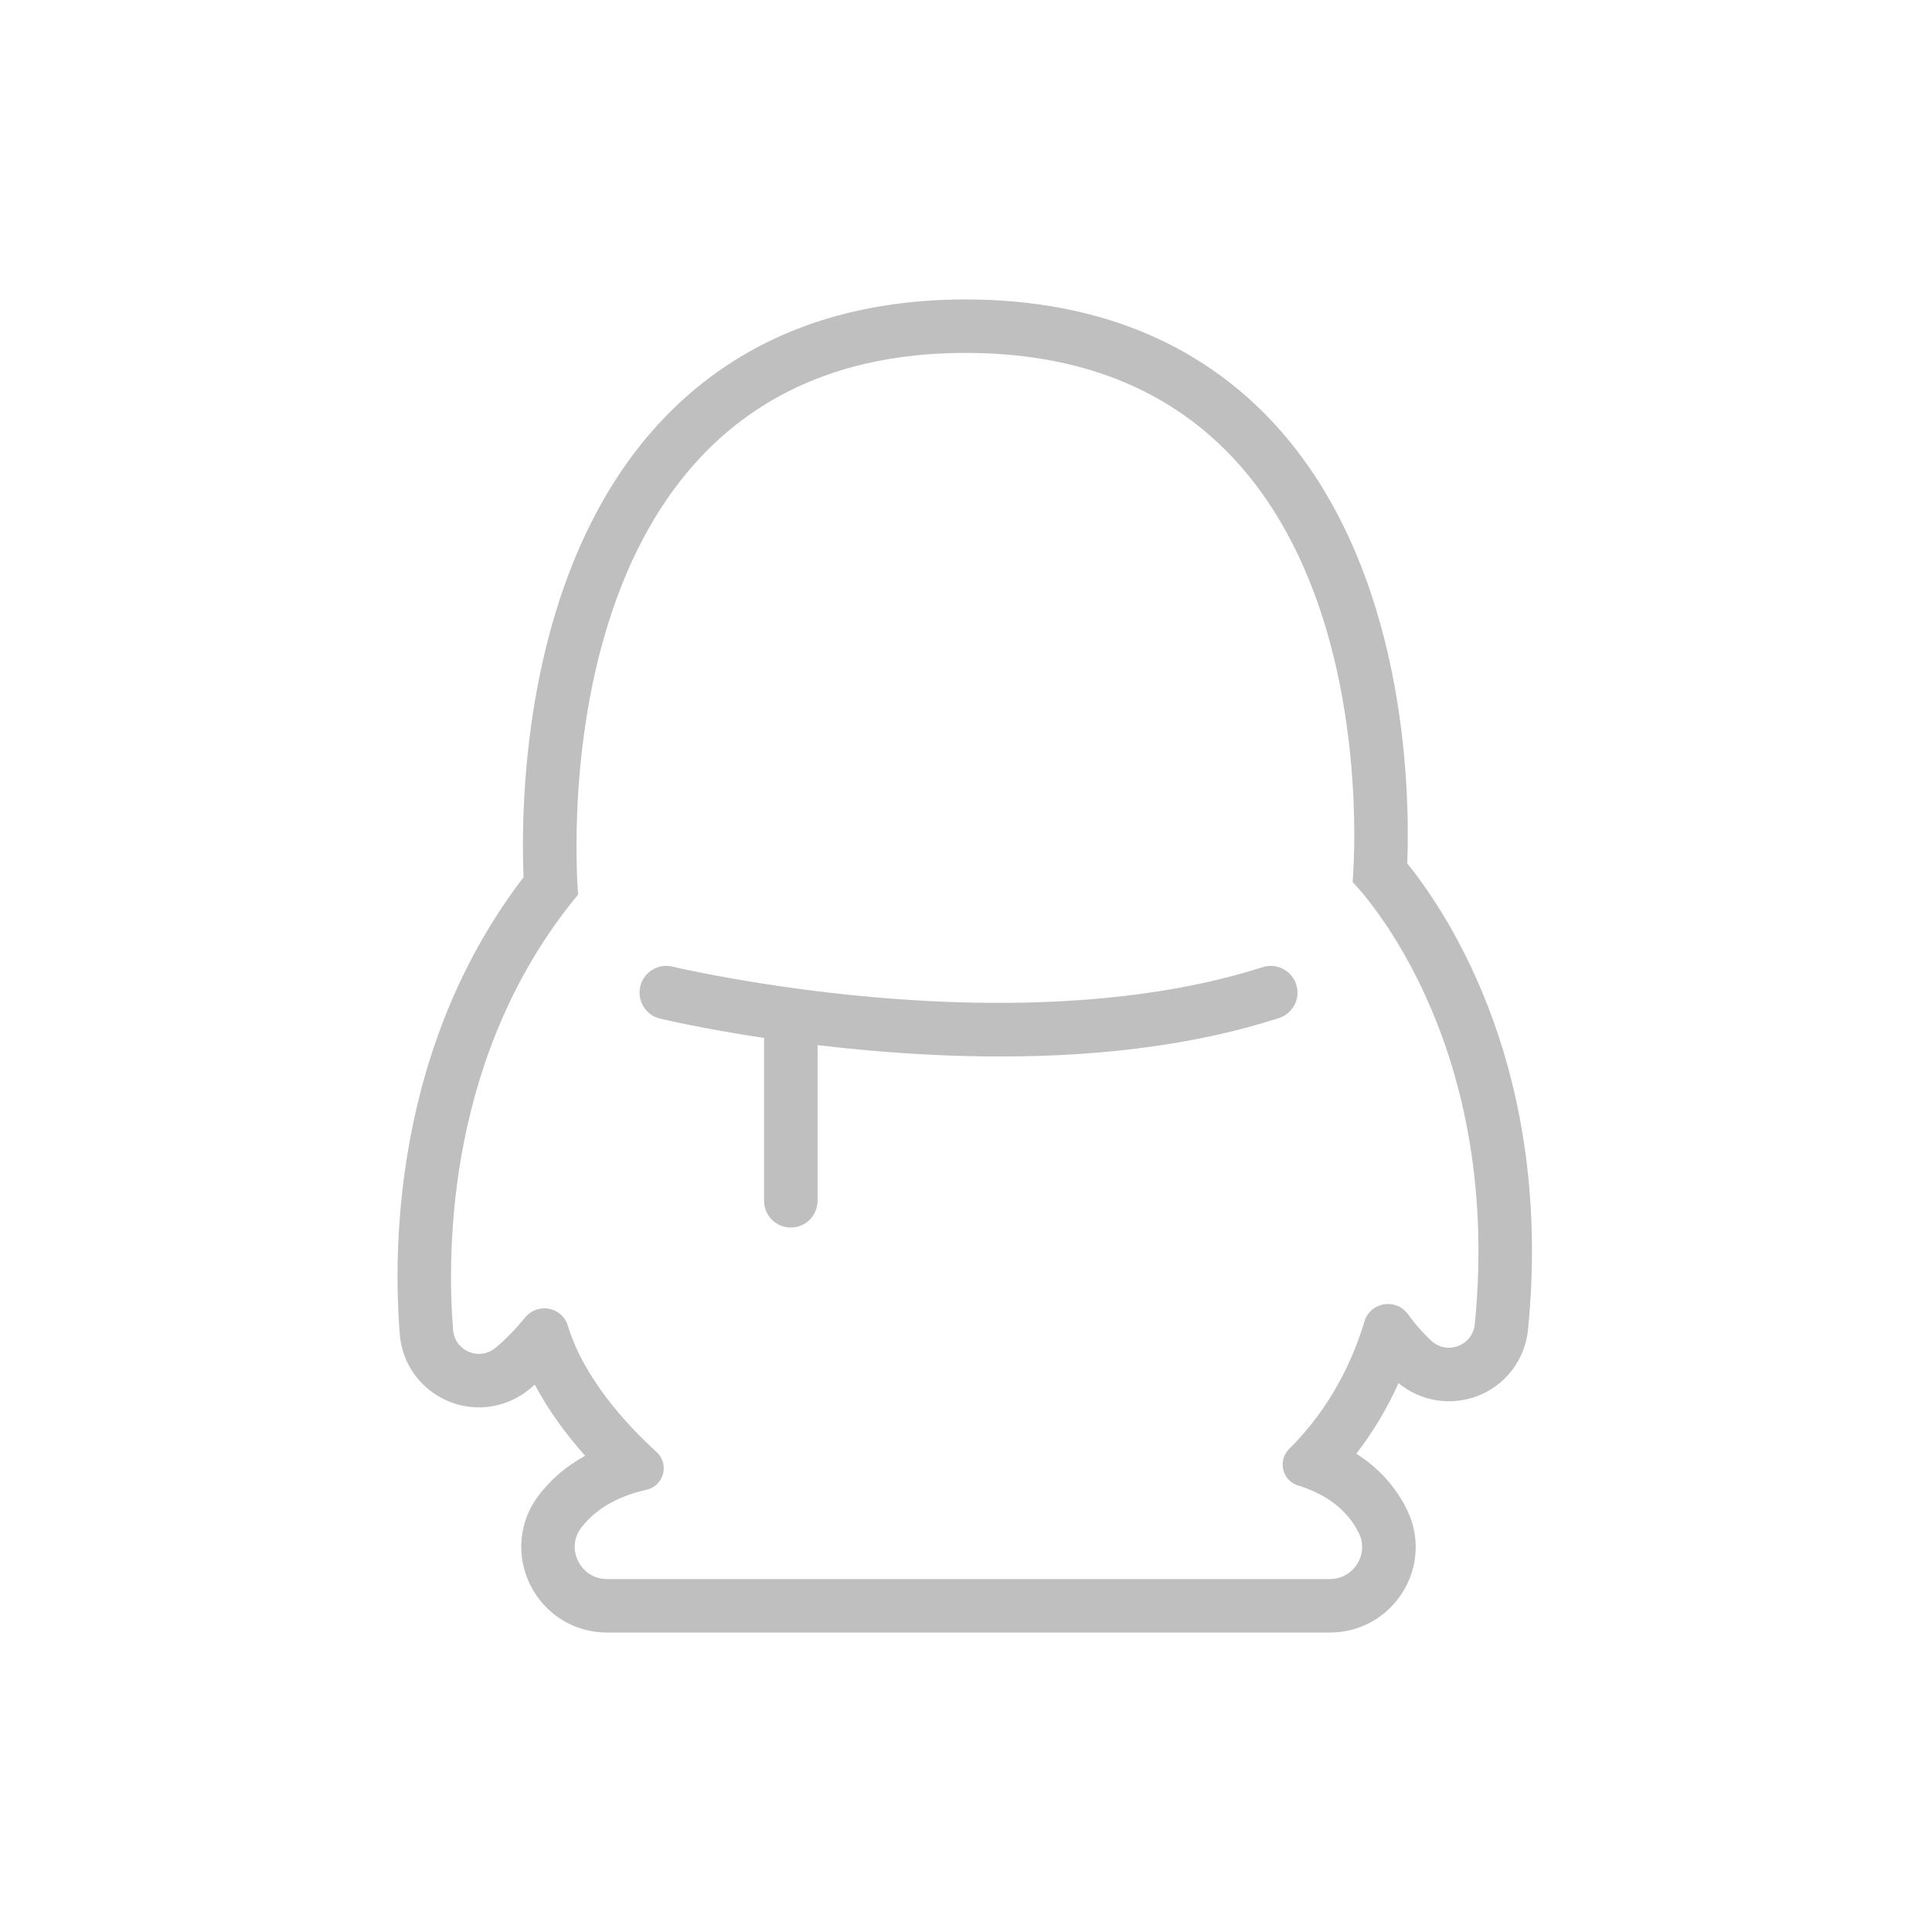
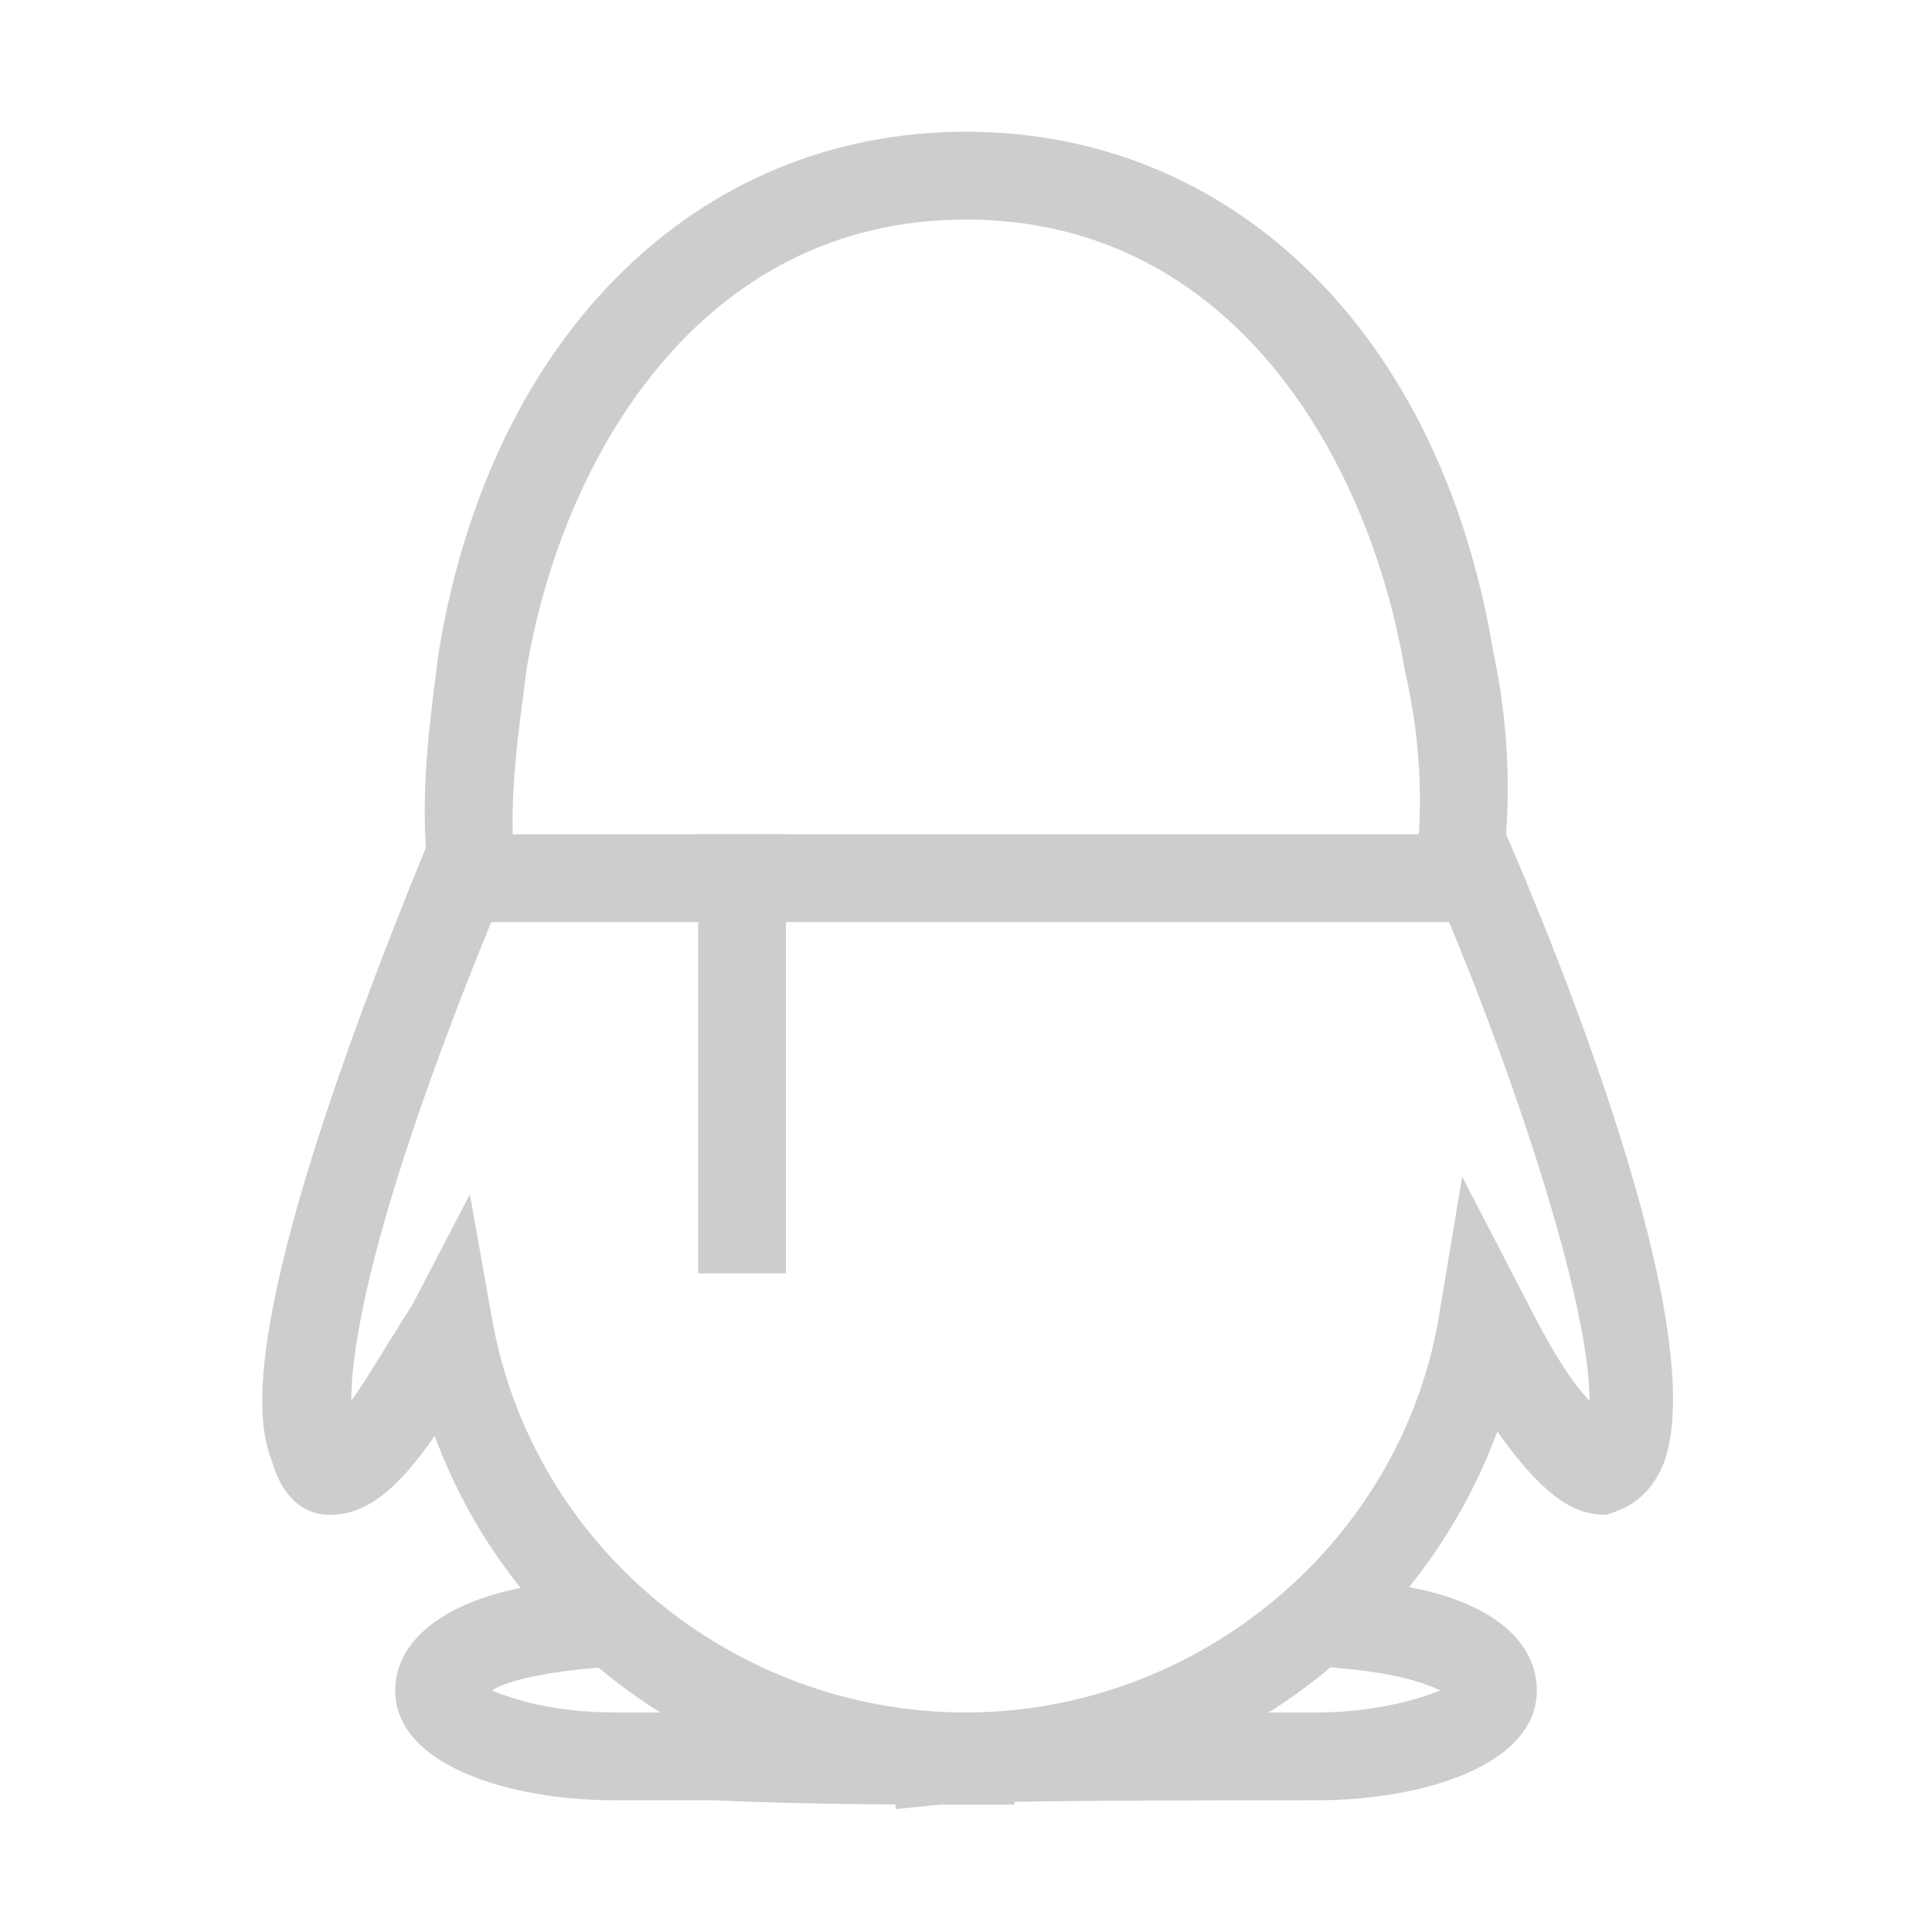
- <svg xmlns="http://www.w3.org/2000/svg" t="1631702969074" class="icon" viewBox="0 0 1024 1024" version="1.1" p-id="1300" width="200" height="200">
+ <svg xmlns="http://www.w3.org/2000/svg" t="1631716526957" class="icon" viewBox="0 0 1024 1024" version="1.1" p-id="4430" width="200" height="200">
  <defs>
    <style type="text/css" />
  </defs>
-   <path d="M745.87 457.64c1.49-38.52-0.26-156.02-69.71-232.23-19.07-20.92-41.88-37.17-67.81-48.31-28.41-12.21-60.95-18.39-96.69-18.39-35.27 0-67.42 6.15-95.57 18.28-25.71 11.08-48.38 27.25-67.4 48.08-71.59 78.38-72.77 201.38-71.2 239.89-29.12 38.03-49.01 83-59.19 133.85-8.86 44.27-8.38 83.35-6.41 108.33 0.87 11.02 5.89 21.07 14.15 28.31a42.264 42.264 0 0 0 27.85 10.48c9.71 0 19.21-3.43 26.76-9.67 0.93-0.77 1.86-1.56 2.79-2.38 7.45 14.12 17.03 26.86 26.71 37.73-9.82 5.36-18.05 12.35-24.59 20.91-10.49 13.73-12.23 31.9-4.56 47.43 7.73 15.63 23.34 25.34 40.75 25.34h383.11c15.83 0 30.27-8.04 38.64-21.49 8.3-13.34 9.11-29.69 2.18-43.73-5.99-12.15-15.09-22.14-26.82-29.59 8.85-11.42 16.32-23.92 22.38-37.4 7.54 6.21 16.92 9.61 26.69 9.61 21.77 0 39.8-16.33 41.95-37.98 13.49-135.97-41.61-219.34-64.01-247.07z m35.79 244.25c-0.76 7.62-7.12 12.43-13.75 12.43-3.27 0-6.6-1.17-9.37-3.75-4-3.74-8.18-8.32-12.16-13.88-2.69-3.76-6.72-5.54-10.7-5.54-5.38 0-10.68 3.25-12.48 9.23-6.16 20.48-17.82 45.64-39.88 67.55-6.26 6.22-3.71 16.88 4.74 19.45 11.8 3.6 25.06 10.8 32.18 25.22 5.54 11.22-2.89 24.34-15.4 24.34h-383.1c-14.01 0-22.18-16.08-13.67-27.21 6.3-8.25 16.9-16.18 34.67-20.15 9.16-2.05 12.18-13.62 5.26-19.95-16.75-15.33-38.66-39.51-47.06-67.04-1.8-5.89-7.06-9.13-12.43-9.13-3.73 0-7.51 1.56-10.22 4.88-4.62 5.65-9.9 11.26-15.71 16.07-2.64 2.18-5.7 3.17-8.69 3.17-6.73 0-13.14-4.99-13.75-12.67-3.45-43.79-2.78-147.4 66.29-230.8 0 0-26.06-287.06 205.24-287.06s205.24 280.46 205.24 280.46 80.1 79.85 64.75 234.38z" p-id="1301" fill="#bfbfbf" />
-   <path d="M669.16 512.63c-37.67 12.16-103.88 24.8-205.42 15.96-61.32-5.34-106.84-16.15-107.29-16.26-7.61-1.83-15.26 2.86-17.09 10.47-1.83 7.61 2.86 15.26 10.47 17.09 1.29 0.31 22.31 5.31 55.14 10.25v86.31c0 7.83 6.34 14.17 14.17 14.17s14.17-6.34 14.17-14.17v-82.5c8.7 1.03 17.89 2 27.49 2.84 24.17 2.12 47.34 3.17 69.47 3.17 56.16 0 105.61-6.81 147.6-20.36 7.45-2.41 11.54-10.39 9.13-17.84-2.4-7.44-10.39-11.53-17.84-9.13z" p-id="1302" fill="#bfbfbf" />
+   <path d="M512 954.182c-128 0-239.709-79.127-281.6-193.164-20.945 30.255-37.236 41.891-55.855 41.891-9.309 0-23.273-4.655-30.255-27.927-6.982-18.618-23.273-69.818 81.455-325.818-2.327-34.909 2.327-69.818 6.982-104.727C260.655 176.873 370.036 69.818 512 69.818s251.345 107.055 279.273 274.618c6.982 32.582 9.309 65.164 6.982 97.745 23.273 53.527 109.382 260.655 83.782 332.8-9.309 23.273-25.6 25.6-30.255 27.927-13.964 0-30.255-4.655-58.182-44.218C751.709 872.727 640 954.182 512 954.182zM249.018 633.018l11.636 65.164c20.945 121.018 128 209.455 251.345 209.455s232.727-90.764 251.345-214.109l11.636-69.818 32.582 62.836c13.964 27.927 25.6 46.545 34.909 55.855 0-58.182-48.873-197.818-88.436-286.255l-2.327-4.655v-4.655c2.327-30.255 0-60.509-6.982-90.764C726.109 244.364 653.964 116.364 512 116.364s-214.109 128-232.727 237.382c-4.655 34.909-9.309 67.491-6.982 100.073v4.655l-2.327 6.982C197.818 637.673 186.182 712.145 186.182 742.4c6.982-9.309 16.291-25.6 32.582-51.2l30.255-58.182z" fill="#cdcdcd" p-id="4431" />
+   <path d="M474.764 958.836l-4.655-46.545 23.273-2.327c27.927-2.327 174.545-2.327 204.8-2.327s53.527-6.982 65.164-11.636c-9.309-4.655-25.6-9.309-51.2-11.636l-23.273-2.327 2.327-46.545 23.273 2.327c62.836 2.327 100.073 25.6 100.073 58.182 0 39.564-60.509 58.182-116.364 58.182-65.164 0-179.2 0-200.145 2.327l-23.273 2.327z" fill="#cdcdcd" p-id="4432" />
+   <path d="M537.6 956.509h-23.273c-25.6 0-88.436 0-134.982-2.327H325.818c-55.855 0-116.364-18.618-116.364-58.182 0-32.582 39.564-55.855 100.073-58.182l23.273-2.327 2.327 46.545-23.273 2.327c-25.6 2.327-44.218 6.982-51.2 11.636 11.636 4.655 32.582 11.636 65.164 11.636h55.855c46.545 0 109.382 2.327 132.655 2.327h23.273v46.545zM256 442.182h535.273v46.545H256z" fill="#cdcdcd" p-id="4433" />
+   <path d="M370.036 442.182h46.545v232.727h-46.545z" fill="#cdcdcd" p-id="4434" />
</svg>
